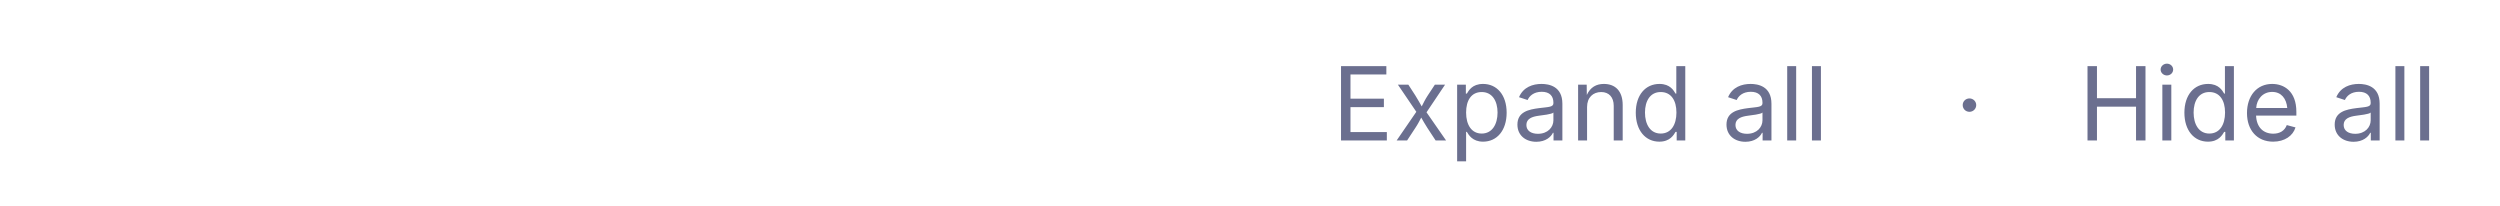
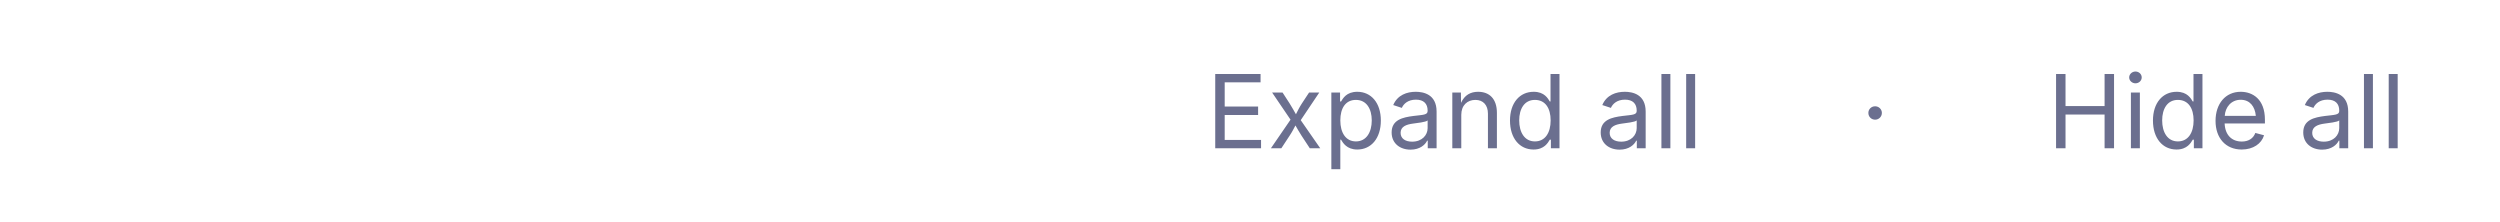
- <svg xmlns="http://www.w3.org/2000/svg" data-stacking-context="true" aria-owns="day-tools1" width="318" height="26.188" viewBox="36 250 318 26.188">
+ <svg xmlns="http://www.w3.org/2000/svg" data-stacking-context="true" aria-owns="day-tools1" width="318" height="28.188" viewBox="36 250 318 28.188">
  <style />
  <g data-stacking-layer="rootBackgroundAndBorders" />
  <g data-stacking-layer="childStackingContextsWithNegativeStackLevels" />
  <g data-stacking-layer="inFlowNonInlineNonPositionedDescendants" />
  <g data-stacking-layer="nonPositionedFloats" />
  <g data-stacking-layer="inFlowInlineLevelNonPositionedDescendants" />
  <g data-stacking-layer="childStackingContextsWithStackLevelZeroAndPositionedDescendantsWithStackLevelZero" />
  <g data-stacking-layer="childStackingContextsWithPositiveStackLevels" />
  <g data-tag="div" id="day-tools1" class="day-tools " data-z-index="auto" data-stacking-context="true" aria-owns="day-tools-r1">
    <g data-tag="span" id="day-tools-r1" class="day-tools-r" data-z-index="auto" data-stacking-context="true" aria-owns="legend-btn1 muted1 legend-btn2">
      <g data-tag="button" id="legend-btn1" class="legend-btn" data-z-index="auto" data-stacking-context="true" role="button" aria-labelledby="">
        <text color="rgb(107, 111, 143)" dominant-baseline="text-after-edge" font-family="Inter, ui-sans-serif, system-ui, -apple-system, &quot;Segoe UI&quot;, Roboto, sans-serif" font-size="13px" font-size-adjust="none" font-stretch="100%" font-style="normal" font-variant="normal" font-weight="400" direction="ltr" letter-spacing="normal" text-decoration="none" text-anchor="start" text-rendering="auto" unicode-bidi="normal" word-spacing="0px" writing-mode="horizontal-tb" user-select="auto" fill="rgb(107, 111, 143)">
-           <tspan xml:space="preserve" x="205.438" y="271" textLength="63.203" lengthAdjust="spacingAndGlyphs">Expand all</tspan>
+           <tspan xml:space="preserve" x="189.438" y="272" textLength="63.203" lengthAdjust="spacingAndGlyphs">Expand all</tspan>
        </text>
      </g>
      <g data-tag="span" id="muted1" class="muted" data-z-index="auto" data-stacking-context="true">
        <text color="rgb(107, 111, 143)" dominant-baseline="text-after-edge" font-family="Inter, ui-sans-serif, system-ui, -apple-system, &quot;Segoe UI&quot;, Roboto, sans-serif" font-size="13px" font-size-adjust="none" font-stretch="100%" font-style="normal" font-variant="normal" font-weight="400" direction="ltr" letter-spacing="normal" text-decoration="none" text-anchor="start" text-rendering="auto" unicode-bidi="normal" word-spacing="0px" writing-mode="horizontal-tb" user-select="auto" fill="rgb(107, 111, 143)">
-           <tspan xml:space="preserve" x="284.641" y="271" textLength="3.75" lengthAdjust="spacingAndGlyphs">·</tspan>
+           <tspan xml:space="preserve" x="272.641" y="272" textLength="3.75" lengthAdjust="spacingAndGlyphs">·</tspan>
        </text>
      </g>
      <g data-tag="button" id="legend-btn2" class="legend-btn" data-z-index="auto" data-stacking-context="true" role="button" aria-labelledby="">
        <text color="rgb(107, 111, 143)" dominant-baseline="text-after-edge" font-family="Inter, ui-sans-serif, system-ui, -apple-system, &quot;Segoe UI&quot;, Roboto, sans-serif" font-size="13px" font-size-adjust="none" font-stretch="100%" font-style="normal" font-variant="normal" font-weight="400" direction="ltr" letter-spacing="normal" text-decoration="none" text-anchor="start" text-rendering="auto" unicode-bidi="normal" word-spacing="0px" writing-mode="horizontal-tb" user-select="auto" fill="rgb(107, 111, 143)">
-           <tspan xml:space="preserve" x="300.391" y="271" textLength="45.609" lengthAdjust="spacingAndGlyphs">Hide all</tspan>
+           <tspan xml:space="preserve" x="296.391" y="272" textLength="45.609" lengthAdjust="spacingAndGlyphs">Hide all</tspan>
        </text>
      </g>
    </g>
  </g>
</svg>
